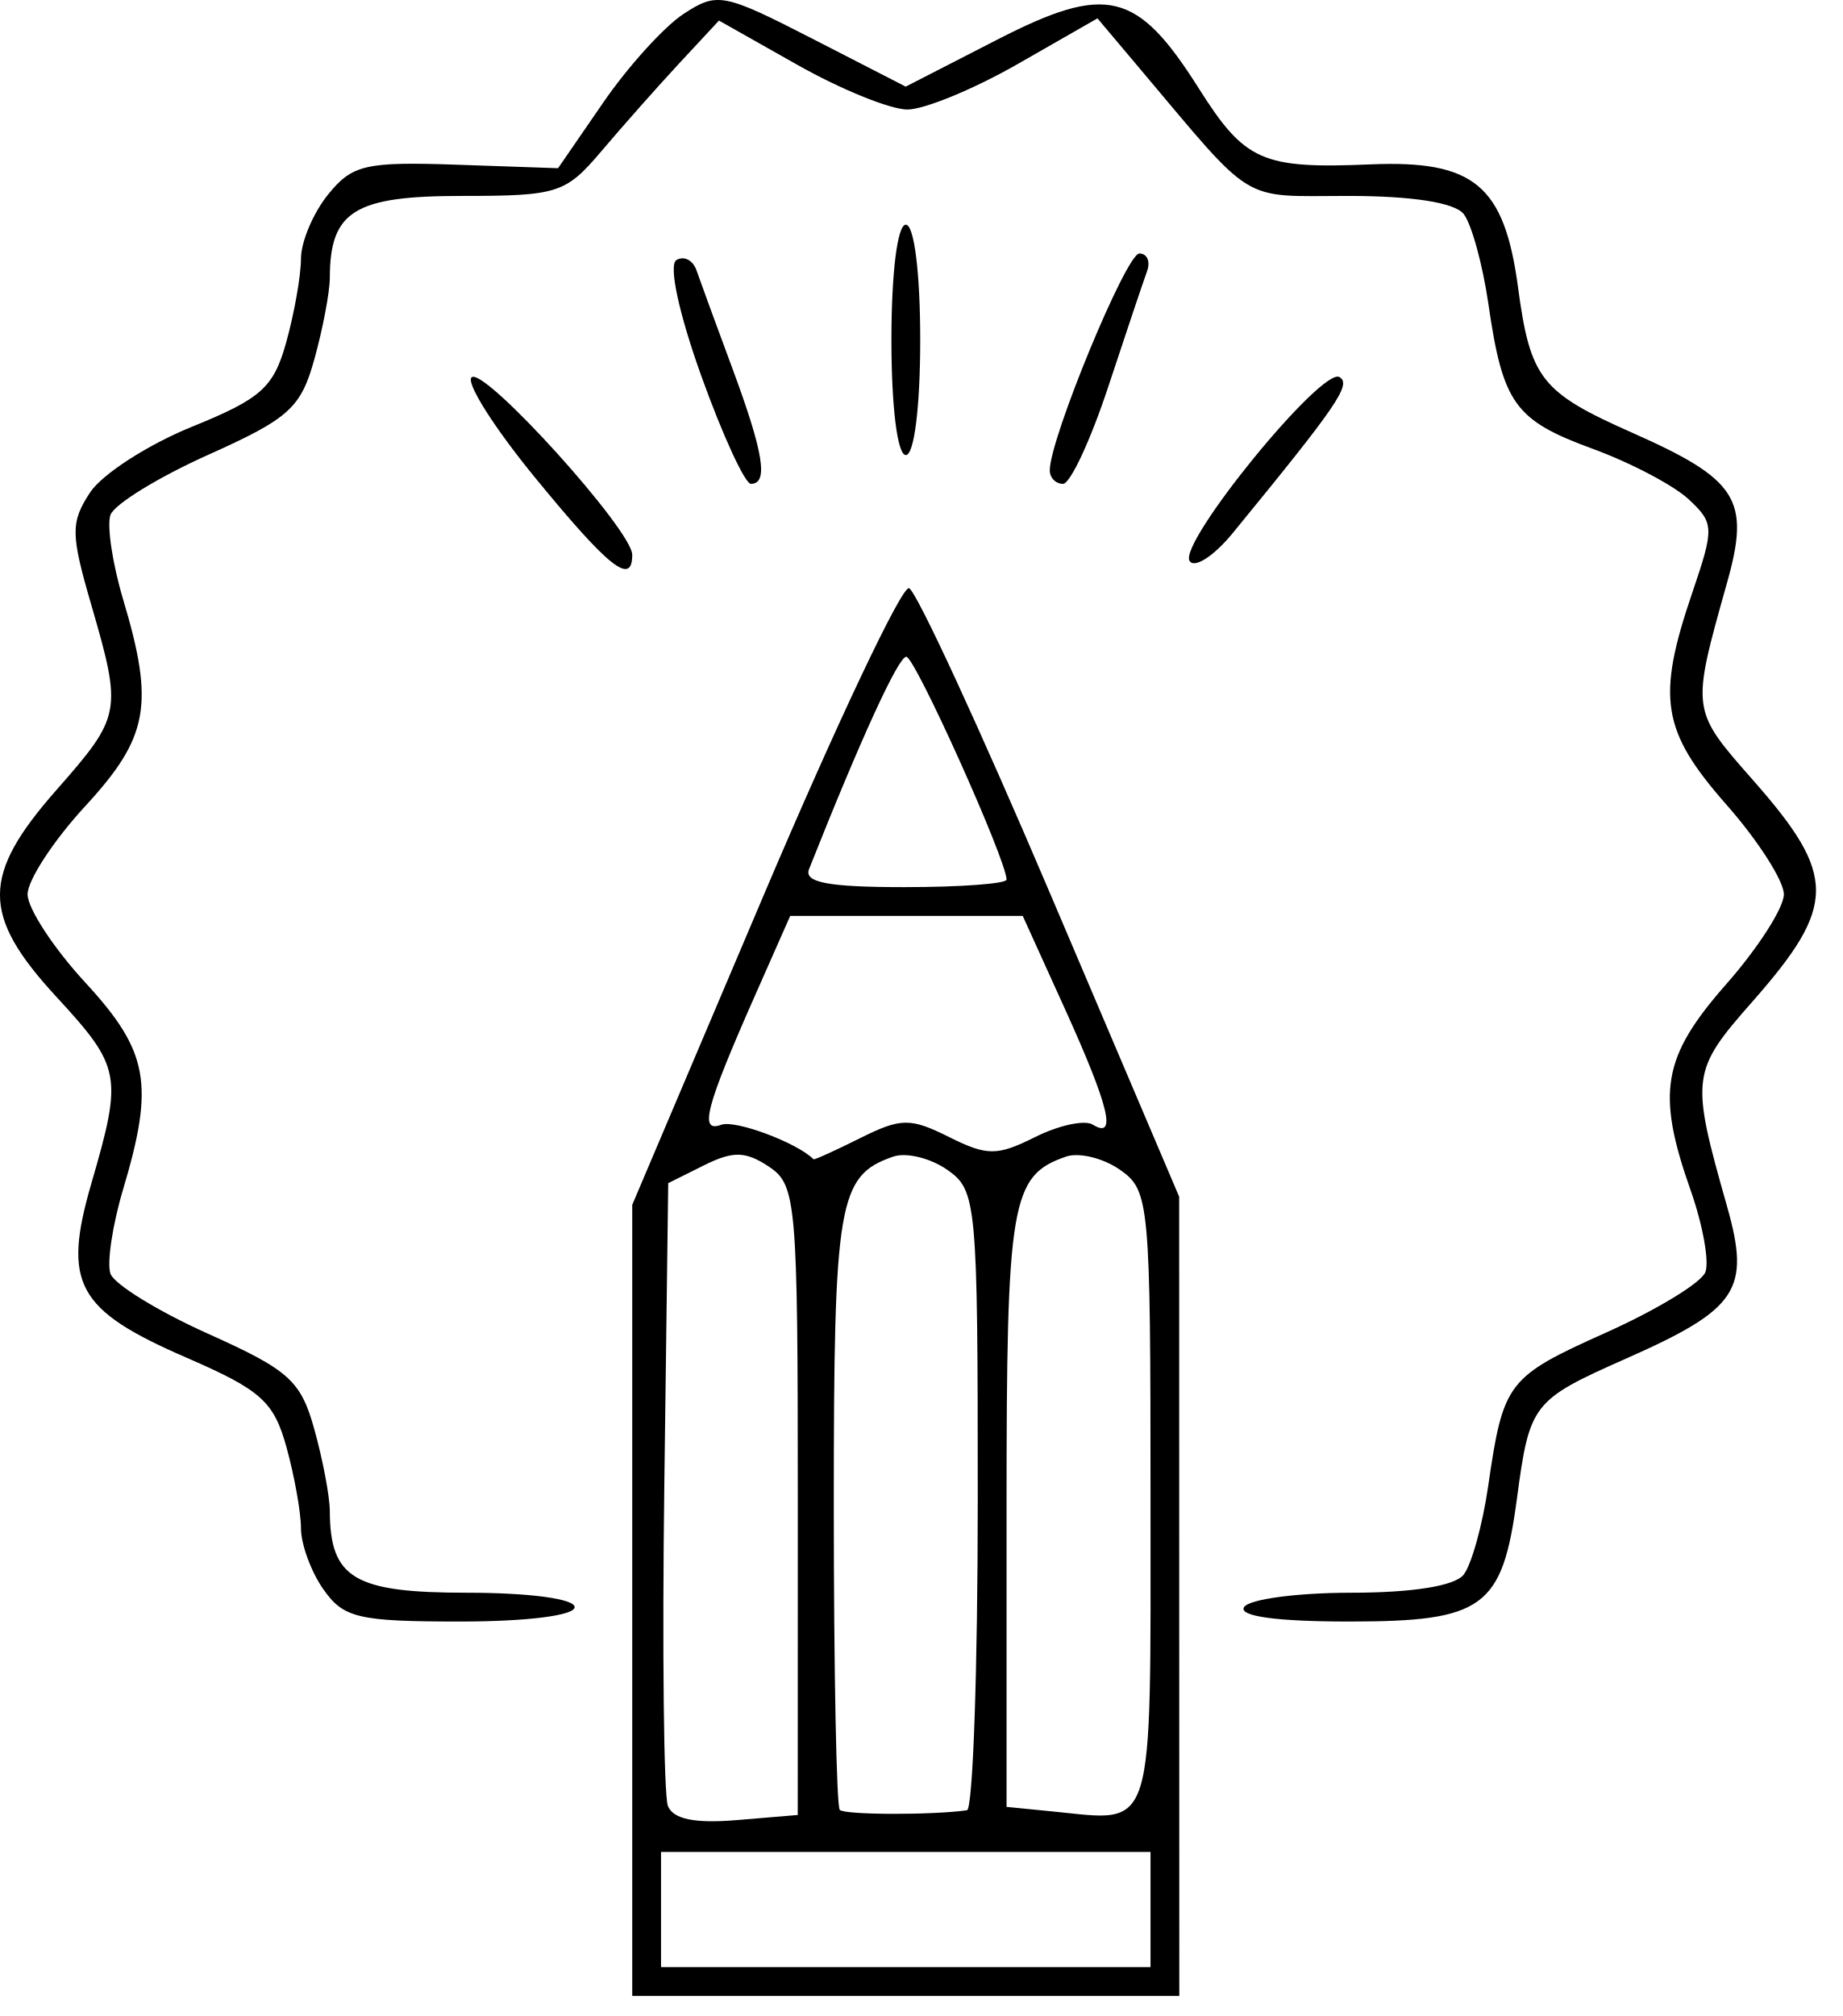
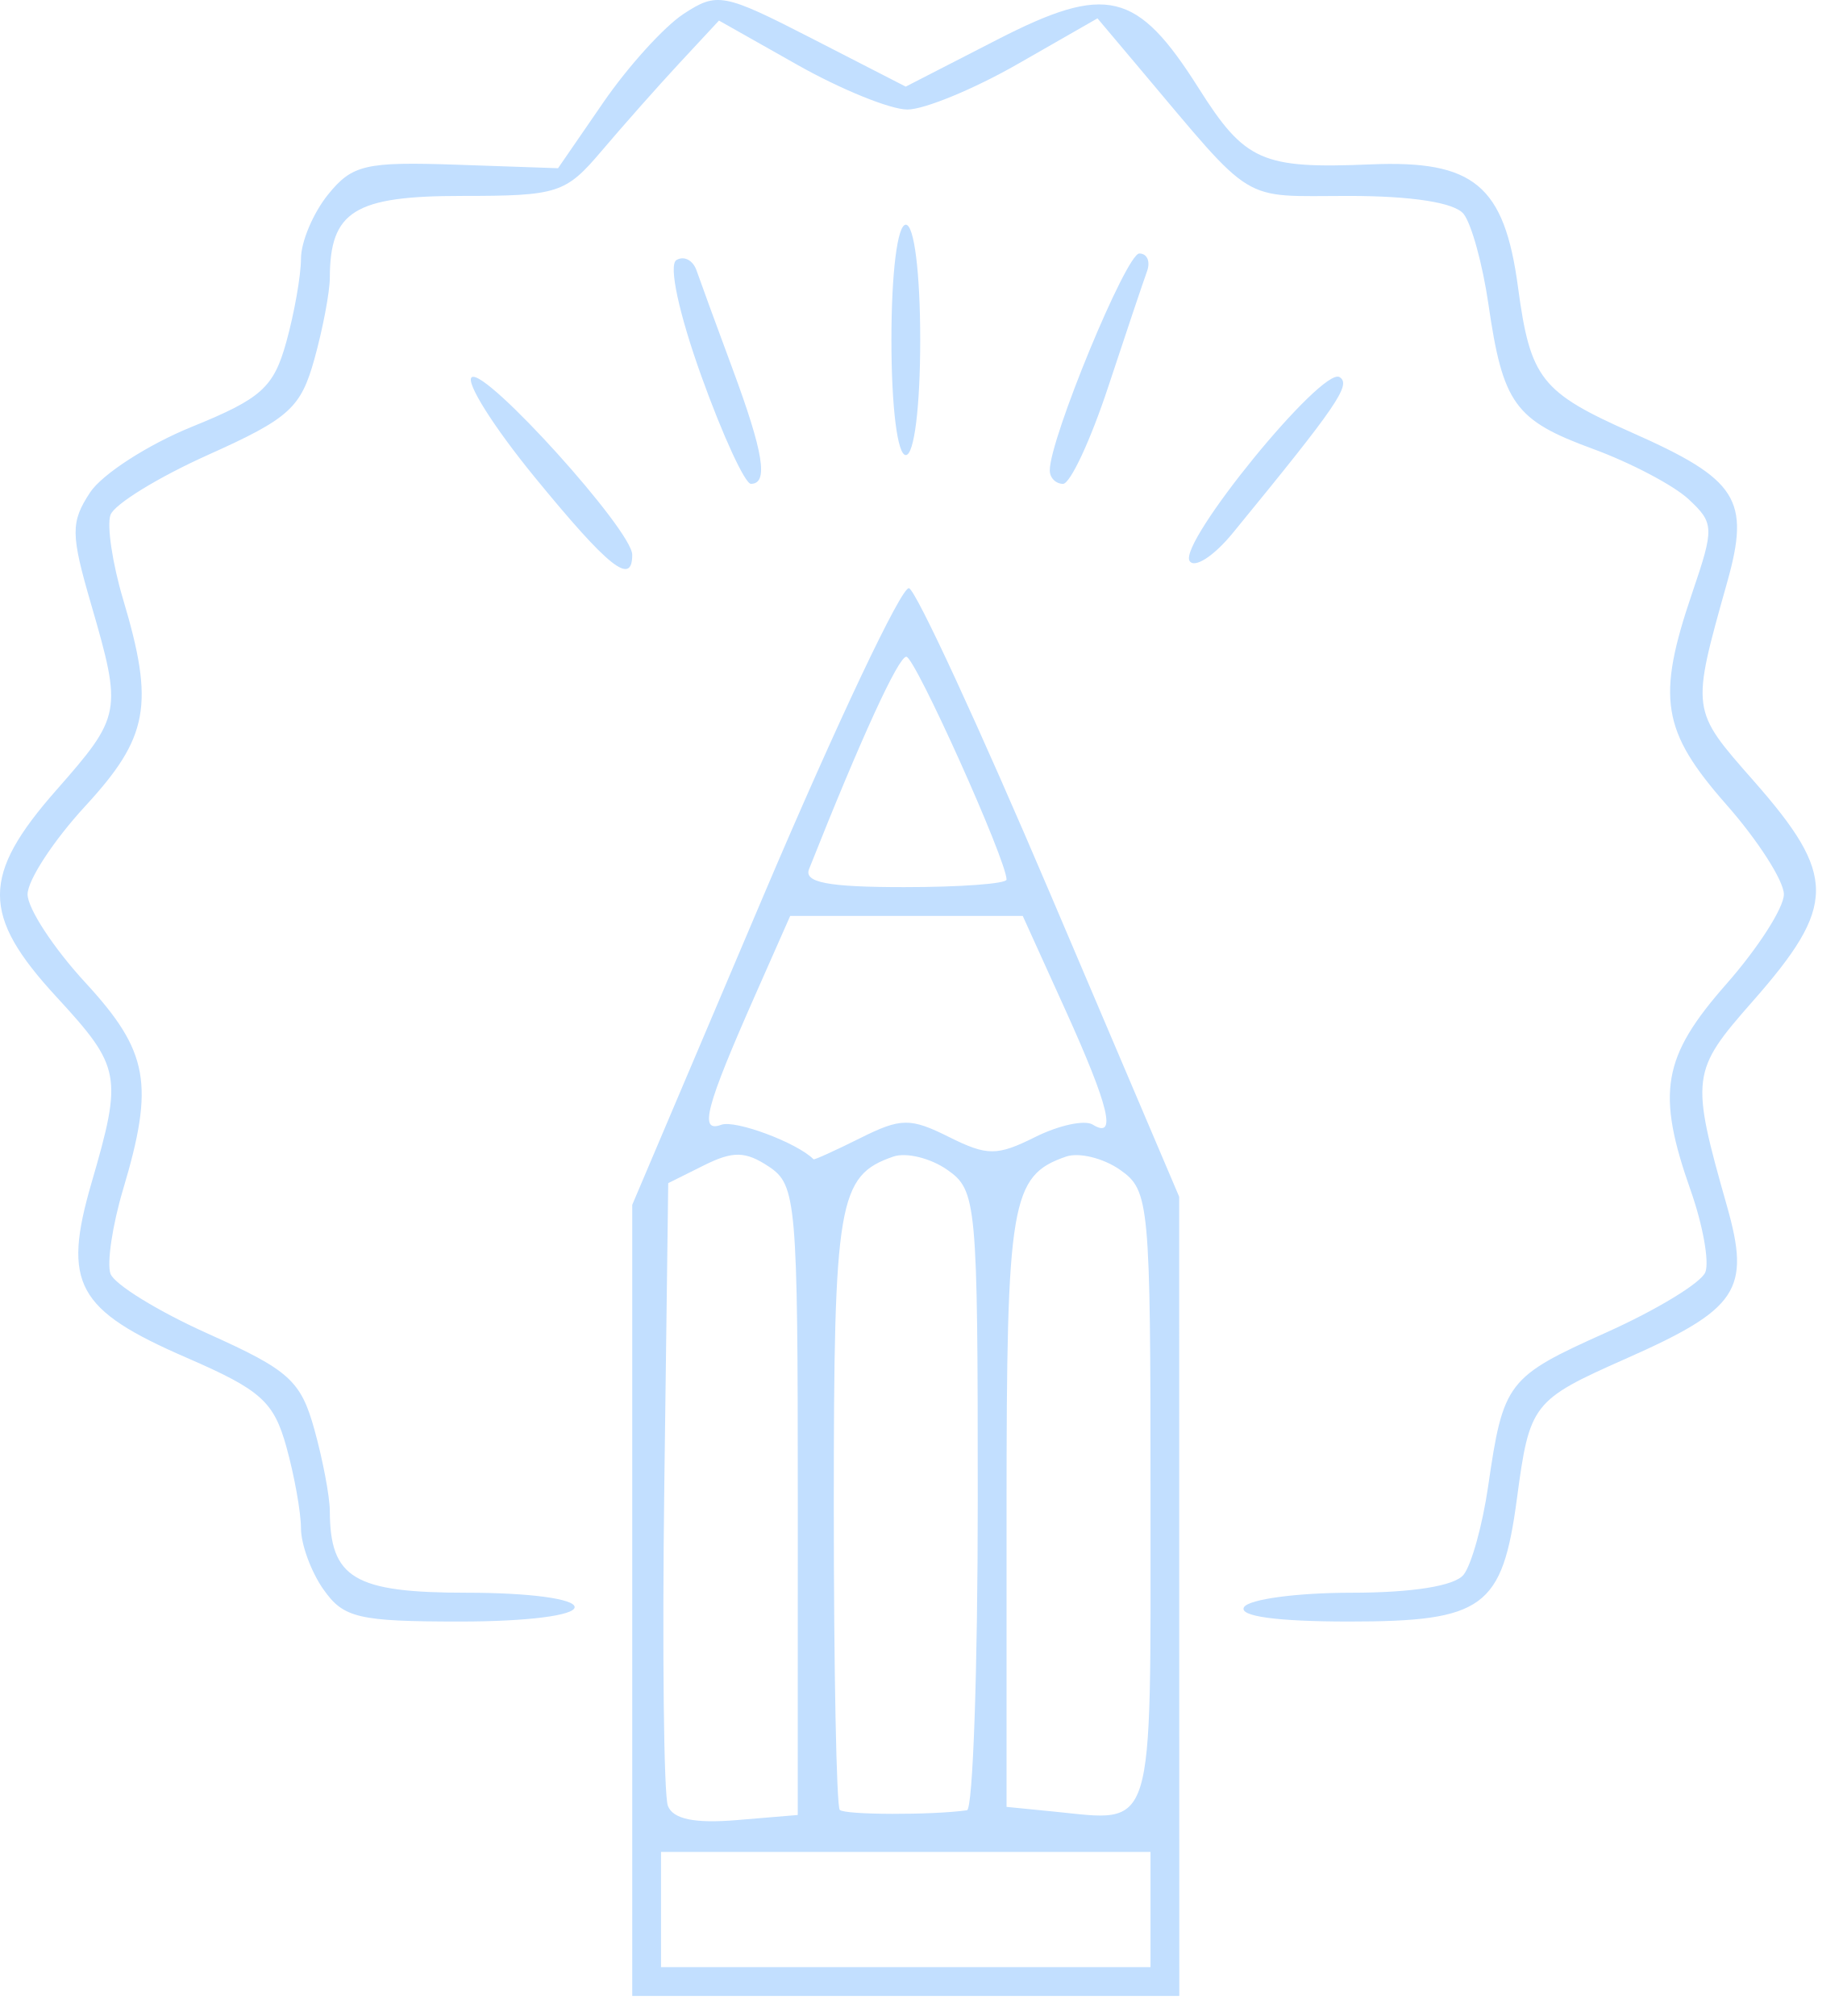
<svg xmlns="http://www.w3.org/2000/svg" width="40.96" height="44.8">
-   <path d="M14.053 35.564v-8.79l2.93-6.9c1.613-3.795 3.062-6.856 3.222-6.803.16.053 1.576 3.118 3.147 6.81l2.858 6.713.001 8.88.002 8.88h-12.16zm11.52 6.87v-1.28h-10.88v2.56h10.88zm-7.84-9.092c0-6.646-.032-7.011-.643-7.417-.52-.345-.797-.35-1.44-.03l-.797.397-.087 6.702c-.048 3.687-.012 6.897.079 7.135.113.296.595.396 1.527.318l1.36-.114zm3.76 6.886c.132-.019.24-3.122.24-6.896 0-6.624-.024-6.879-.677-7.336-.372-.26-.912-.393-1.2-.294-1.227.424-1.323.992-1.323 7.78 0 3.632.06 6.665.133 6.738.113.113 2.058.118 2.827.008zm4.08-6.934c0-6.585-.024-6.84-.677-7.298-.372-.26-.912-.393-1.2-.294-1.227.424-1.323.99-1.323 7.812v6.639l1.04.103c2.277.225 2.16.604 2.16-6.962zm-6.45-8.004c.902-.45 1.112-.452 1.97-.024.85.424 1.068.424 1.915.002.526-.263 1.102-.387 1.28-.277.544.336.369-.394-.615-2.565l-.94-2.072H17.564l-.764 1.728c-1.119 2.53-1.268 3.097-.768 2.913.312-.115 1.69.4 2.051.767.017.017.485-.195 1.04-.472zm3.25-5.744c0-.429-2.035-4.952-2.228-4.952-.178 0-1.014 1.826-2.162 4.72-.118.297.425.4 2.115.4 1.251 0 2.275-.076 2.275-.168zM7.19 35.322c-.274-.39-.5-1.003-.5-1.36-.001-.357-.147-1.17-.324-1.808-.28-1.01-.569-1.267-2.217-1.982-2.448-1.062-2.766-1.646-2.116-3.882.695-2.39.66-2.576-.781-4.14-1.67-1.811-1.67-2.695 0-4.592 1.45-1.648 1.467-1.74.773-4.13-.454-1.56-.457-1.822-.024-2.483.267-.406 1.284-1.063 2.262-1.46 1.547-.628 1.82-.872 2.101-1.886.178-.641.325-1.474.326-1.85 0-.377.272-1.018.602-1.426.537-.664.833-.732 2.856-.663l2.256.078 1.003-1.457c.551-.802 1.355-1.689 1.787-1.972.747-.489.887-.462 2.861.55l2.077 1.066 2.03-1.042c2.436-1.25 3.112-1.087 4.48 1.075 1.03 1.629 1.407 1.796 3.823 1.695 2.298-.097 2.972.465 3.276 2.726.274 2.037.51 2.338 2.538 3.237 2.346 1.039 2.629 1.484 2.112 3.322-.805 2.866-.81 2.826.585 4.411 1.856 2.109 1.853 2.775-.018 4.902-1.37 1.555-1.386 1.684-.57 4.558.526 1.858.246 2.28-2.256 3.387-2.07.917-2.133.998-2.414 3.102-.324 2.432-.739 2.736-3.735 2.736-1.605 0-2.457-.117-2.331-.32.108-.176 1.18-.32 2.38-.32 1.361 0 2.301-.15 2.5-.4.175-.22.42-1.103.545-1.961.337-2.324.42-2.433 2.628-3.423 1.121-.503 2.112-1.106 2.201-1.34.09-.234-.057-1.049-.325-1.811-.77-2.181-.634-2.971.79-4.59.705-.8 1.28-1.697 1.28-1.995 0-.298-.575-1.197-1.28-1.996-1.436-1.633-1.554-2.364-.759-4.698.495-1.453.491-1.555-.08-2.087-.33-.307-1.286-.81-2.124-1.117-1.74-.637-2.003-1.002-2.325-3.222-.128-.88-.376-1.78-.551-2-.2-.252-1.15-.4-2.556-.4-2.442 0-2.054.237-4.661-2.853L24.394.408l-1.77 1.013c-.973.557-2.078 1.013-2.455 1.013-.377 0-1.474-.445-2.438-.989l-1.75-.988-.885.952c-.486.524-1.263 1.401-1.727 1.949-.797.94-.967.996-3.108.996-2.382 0-2.926.337-2.93 1.818-.001.32-.155 1.132-.342 1.805-.302 1.089-.56 1.322-2.361 2.13-1.112.499-2.09 1.1-2.173 1.337-.082.236.044 1.078.28 1.87.702 2.349.57 3.07-.842 4.602-.704.764-1.28 1.645-1.28 1.958 0 .312.576 1.193 1.28 1.957 1.412 1.532 1.544 2.254.842 4.603-.236.792-.362 1.633-.28 1.87.083.236 1.06.837 2.173 1.336 1.8.808 2.059 1.041 2.361 2.13.187.673.34 1.485.342 1.805.004 1.5.539 1.819 3.053 1.819 1.379 0 2.389.135 2.389.32 0 .186-1.061.32-2.542.32-2.264 0-2.597-.078-3.04-.712zM11.89 10.61c-.925-1.13-1.556-2.134-1.402-2.229.314-.194 3.565 3.406 3.565 3.947 0 .701-.52.288-2.163-1.718zm14.551 1.855c-.251-.407 2.946-4.325 3.334-4.085.268.165-.049.628-2.375 3.467-.42.513-.852.791-.959.618zM15.59 8.36c-.5-1.391-.733-2.47-.556-2.58.167-.103.37.001.449.232.08.231.439 1.213.798 2.18.693 1.87.804 2.56.41 2.56-.132 0-.628-1.076-1.101-2.392zm7.744 2.09c0-.701 1.7-4.817 1.99-4.817.175 0 .252.18.17.4-.08.22-.468 1.372-.86 2.56-.392 1.188-.845 2.16-1.007 2.16a.299.299 0 0 1-.293-.302zm-3.52-2.897c0-1.494.133-2.56.32-2.56.186 0 .32 1.066.32 2.56 0 1.493-.134 2.56-.32 2.56-.187 0-.32-1.067-.32-2.56z" style="fill:#000;stroke-width:1" />
+   <path d="M14.053 35.564v-8.79l2.93-6.9c1.613-3.795 3.062-6.856 3.222-6.803.16.053 1.576 3.118 3.147 6.81l2.858 6.713.001 8.88.002 8.88h-12.16zm11.52 6.87v-1.28h-10.88v2.56h10.88zm-7.84-9.092c0-6.646-.032-7.011-.643-7.417-.52-.345-.797-.35-1.44-.03l-.797.397-.087 6.702c-.048 3.687-.012 6.897.079 7.135.113.296.595.396 1.527.318l1.36-.114zm3.76 6.886c.132-.019.24-3.122.24-6.896 0-6.624-.024-6.879-.677-7.336-.372-.26-.912-.393-1.2-.294-1.227.424-1.323.992-1.323 7.78 0 3.632.06 6.665.133 6.738.113.113 2.058.118 2.827.008zm4.08-6.934c0-6.585-.024-6.84-.677-7.298-.372-.26-.912-.393-1.2-.294-1.227.424-1.323.99-1.323 7.812v6.639l1.04.103c2.277.225 2.16.604 2.16-6.962zm-6.45-8.004c.902-.45 1.112-.452 1.97-.024.85.424 1.068.424 1.915.002.526-.263 1.102-.387 1.28-.277.544.336.369-.394-.615-2.565l-.94-2.072H17.564l-.764 1.728c-1.119 2.53-1.268 3.097-.768 2.913.312-.115 1.69.4 2.051.767.017.017.485-.195 1.04-.472zm3.25-5.744c0-.429-2.035-4.952-2.228-4.952-.178 0-1.014 1.826-2.162 4.72-.118.297.425.4 2.115.4 1.251 0 2.275-.076 2.275-.168zM7.19 35.322c-.274-.39-.5-1.003-.5-1.36-.001-.357-.147-1.17-.324-1.808-.28-1.01-.569-1.267-2.217-1.982-2.448-1.062-2.766-1.646-2.116-3.882.695-2.39.66-2.576-.781-4.14-1.67-1.811-1.67-2.695 0-4.592 1.45-1.648 1.467-1.74.773-4.13-.454-1.56-.457-1.822-.024-2.483.267-.406 1.284-1.063 2.262-1.46 1.547-.628 1.82-.872 2.101-1.886.178-.641.325-1.474.326-1.85 0-.377.272-1.018.602-1.426.537-.664.833-.732 2.856-.663l2.256.078 1.003-1.457c.551-.802 1.355-1.689 1.787-1.972.747-.489.887-.462 2.861.55l2.077 1.066 2.03-1.042c2.436-1.25 3.112-1.087 4.48 1.075 1.03 1.629 1.407 1.796 3.823 1.695 2.298-.097 2.972.465 3.276 2.726.274 2.037.51 2.338 2.538 3.237 2.346 1.039 2.629 1.484 2.112 3.322-.805 2.866-.81 2.826.585 4.411 1.856 2.109 1.853 2.775-.018 4.902-1.37 1.555-1.386 1.684-.57 4.558.526 1.858.246 2.28-2.256 3.387-2.07.917-2.133.998-2.414 3.102-.324 2.432-.739 2.736-3.735 2.736-1.605 0-2.457-.117-2.331-.32.108-.176 1.18-.32 2.38-.32 1.361 0 2.301-.15 2.5-.4.175-.22.42-1.103.545-1.961.337-2.324.42-2.433 2.628-3.423 1.121-.503 2.112-1.106 2.201-1.34.09-.234-.057-1.049-.325-1.811-.77-2.181-.634-2.971.79-4.59.705-.8 1.28-1.697 1.28-1.995 0-.298-.575-1.197-1.28-1.996-1.436-1.633-1.554-2.364-.759-4.698.495-1.453.491-1.555-.08-2.087-.33-.307-1.286-.81-2.124-1.117-1.74-.637-2.003-1.002-2.325-3.222-.128-.88-.376-1.78-.551-2-.2-.252-1.15-.4-2.556-.4-2.442 0-2.054.237-4.661-2.853L24.394.408l-1.77 1.013c-.973.557-2.078 1.013-2.455 1.013-.377 0-1.474-.445-2.438-.989l-1.75-.988-.885.952c-.486.524-1.263 1.401-1.727 1.949-.797.94-.967.996-3.108.996-2.382 0-2.926.337-2.93 1.818-.001.32-.155 1.132-.342 1.805-.302 1.089-.56 1.322-2.361 2.13-1.112.499-2.09 1.1-2.173 1.337-.082.236.044 1.078.28 1.87.702 2.349.57 3.07-.842 4.602-.704.764-1.28 1.645-1.28 1.958 0 .312.576 1.193 1.28 1.957 1.412 1.532 1.544 2.254.842 4.603-.236.792-.362 1.633-.28 1.87.083.236 1.06.837 2.173 1.336 1.8.808 2.059 1.041 2.361 2.13.187.673.34 1.485.342 1.805.004 1.5.539 1.819 3.053 1.819 1.379 0 2.389.135 2.389.32 0 .186-1.061.32-2.542.32-2.264 0-2.597-.078-3.04-.712zM11.89 10.61c-.925-1.13-1.556-2.134-1.402-2.229.314-.194 3.565 3.406 3.565 3.947 0 .701-.52.288-2.163-1.718zm14.551 1.855c-.251-.407 2.946-4.325 3.334-4.085.268.165-.049.628-2.375 3.467-.42.513-.852.791-.959.618zM15.59 8.36c-.5-1.391-.733-2.47-.556-2.58.167-.103.37.001.449.232.08.231.439 1.213.798 2.18.693 1.87.804 2.56.41 2.56-.132 0-.628-1.076-1.101-2.392zm7.744 2.09c0-.701 1.7-4.817 1.99-4.817.175 0 .252.18.17.4-.08.22-.468 1.372-.86 2.56-.392 1.188-.845 2.16-1.007 2.16a.299.299 0 0 1-.293-.302zm-3.52-2.897c0-1.494.133-2.56.32-2.56.186 0 .32 1.066.32 2.56 0 1.493-.134 2.56-.32 2.56-.187 0-.32-1.067-.32-2.56z" style="fill:#C2DFFF;stroke-width:1" />
</svg>
